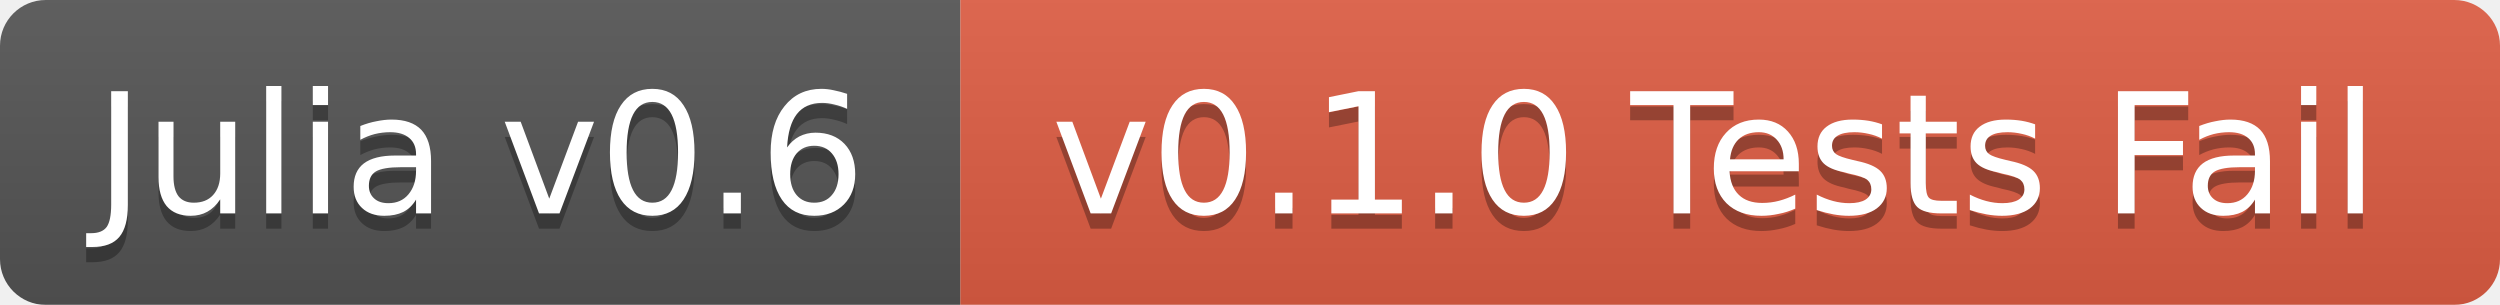
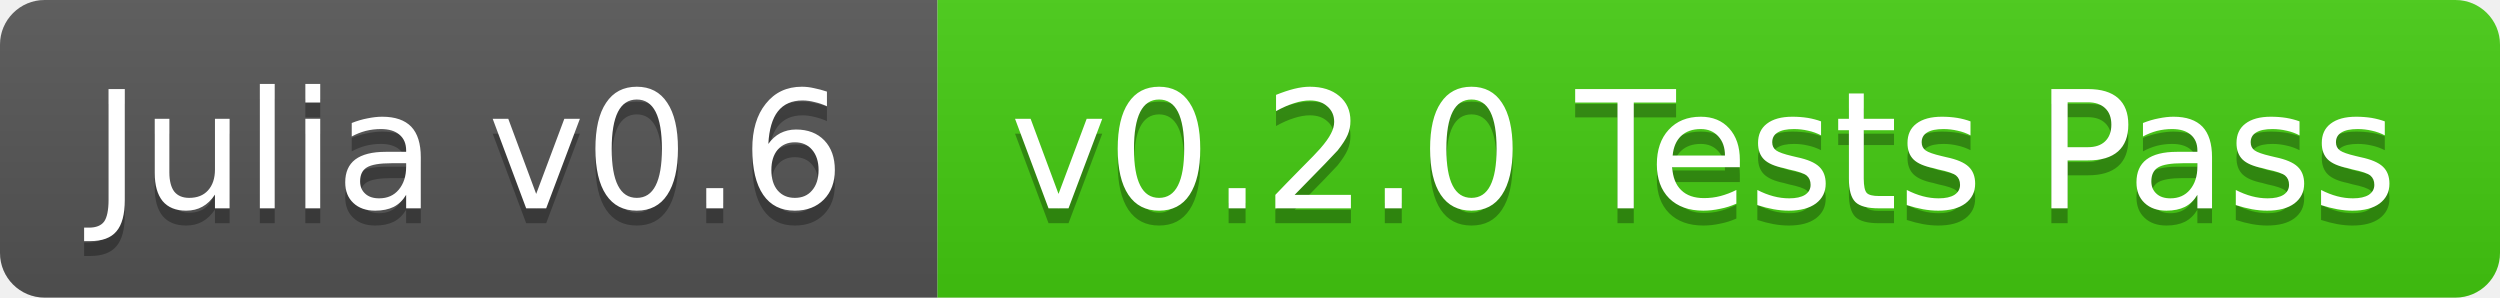
- <svg xmlns="http://www.w3.org/2000/svg" width="164" height="20">
+ <svg xmlns="http://www.w3.org/2000/svg" width="168" height="20">
  <linearGradient id="b" x2="0" y2="100%">
    <stop offset="0" stop-color="#bbb" stop-opacity=".1" />
    <stop offset="1" stop-opacity=".1" />
  </linearGradient>
-   <mask id="a">
-     <rect width="164" height="20" rx="3" fill="#fff" />
-   </mask>
-   <g mask="url(#a)">
+   <clipPath id="a">
+     <rect width="168" height="20" rx="3" fill="#fff" />
+   </clipPath>
+   <g clip-path="url(#a)">
    <path fill="#555" d="M0 0h63v20H0z" />
-     <path fill="#e05d44" d="M63 0h101v20H63z" />
-     <path fill="url(#b)" d="M0 0h164v20H0z" />
+     <path fill="#4c1" d="M63 0h105v20H63z" />
+     <path fill="url(#b)" d="M0 0h168v20H0z" />
  </g>
  <g fill="#fff" text-anchor="middle" font-family="DejaVu Sans,Verdana,Geneva,sans-serif" font-size="11">
    <text x="31.5" y="15" fill="#010101" fill-opacity=".3">Julia v0.6</text>
    <text x="31.5" y="14">Julia v0.6</text>
-     <text x="112.5" y="15" fill="#010101" fill-opacity=".3">v0.1.0 Tests Fail</text>
-     <text x="112.5" y="14">v0.1.0 Tests Fail</text>
+     <text x="114.5" y="15" fill="#010101" fill-opacity=".3">v0.2.0 Tests Pass</text>
+     <text x="114.5" y="14">v0.2.0 Tests Pass</text>
  </g>
</svg>
